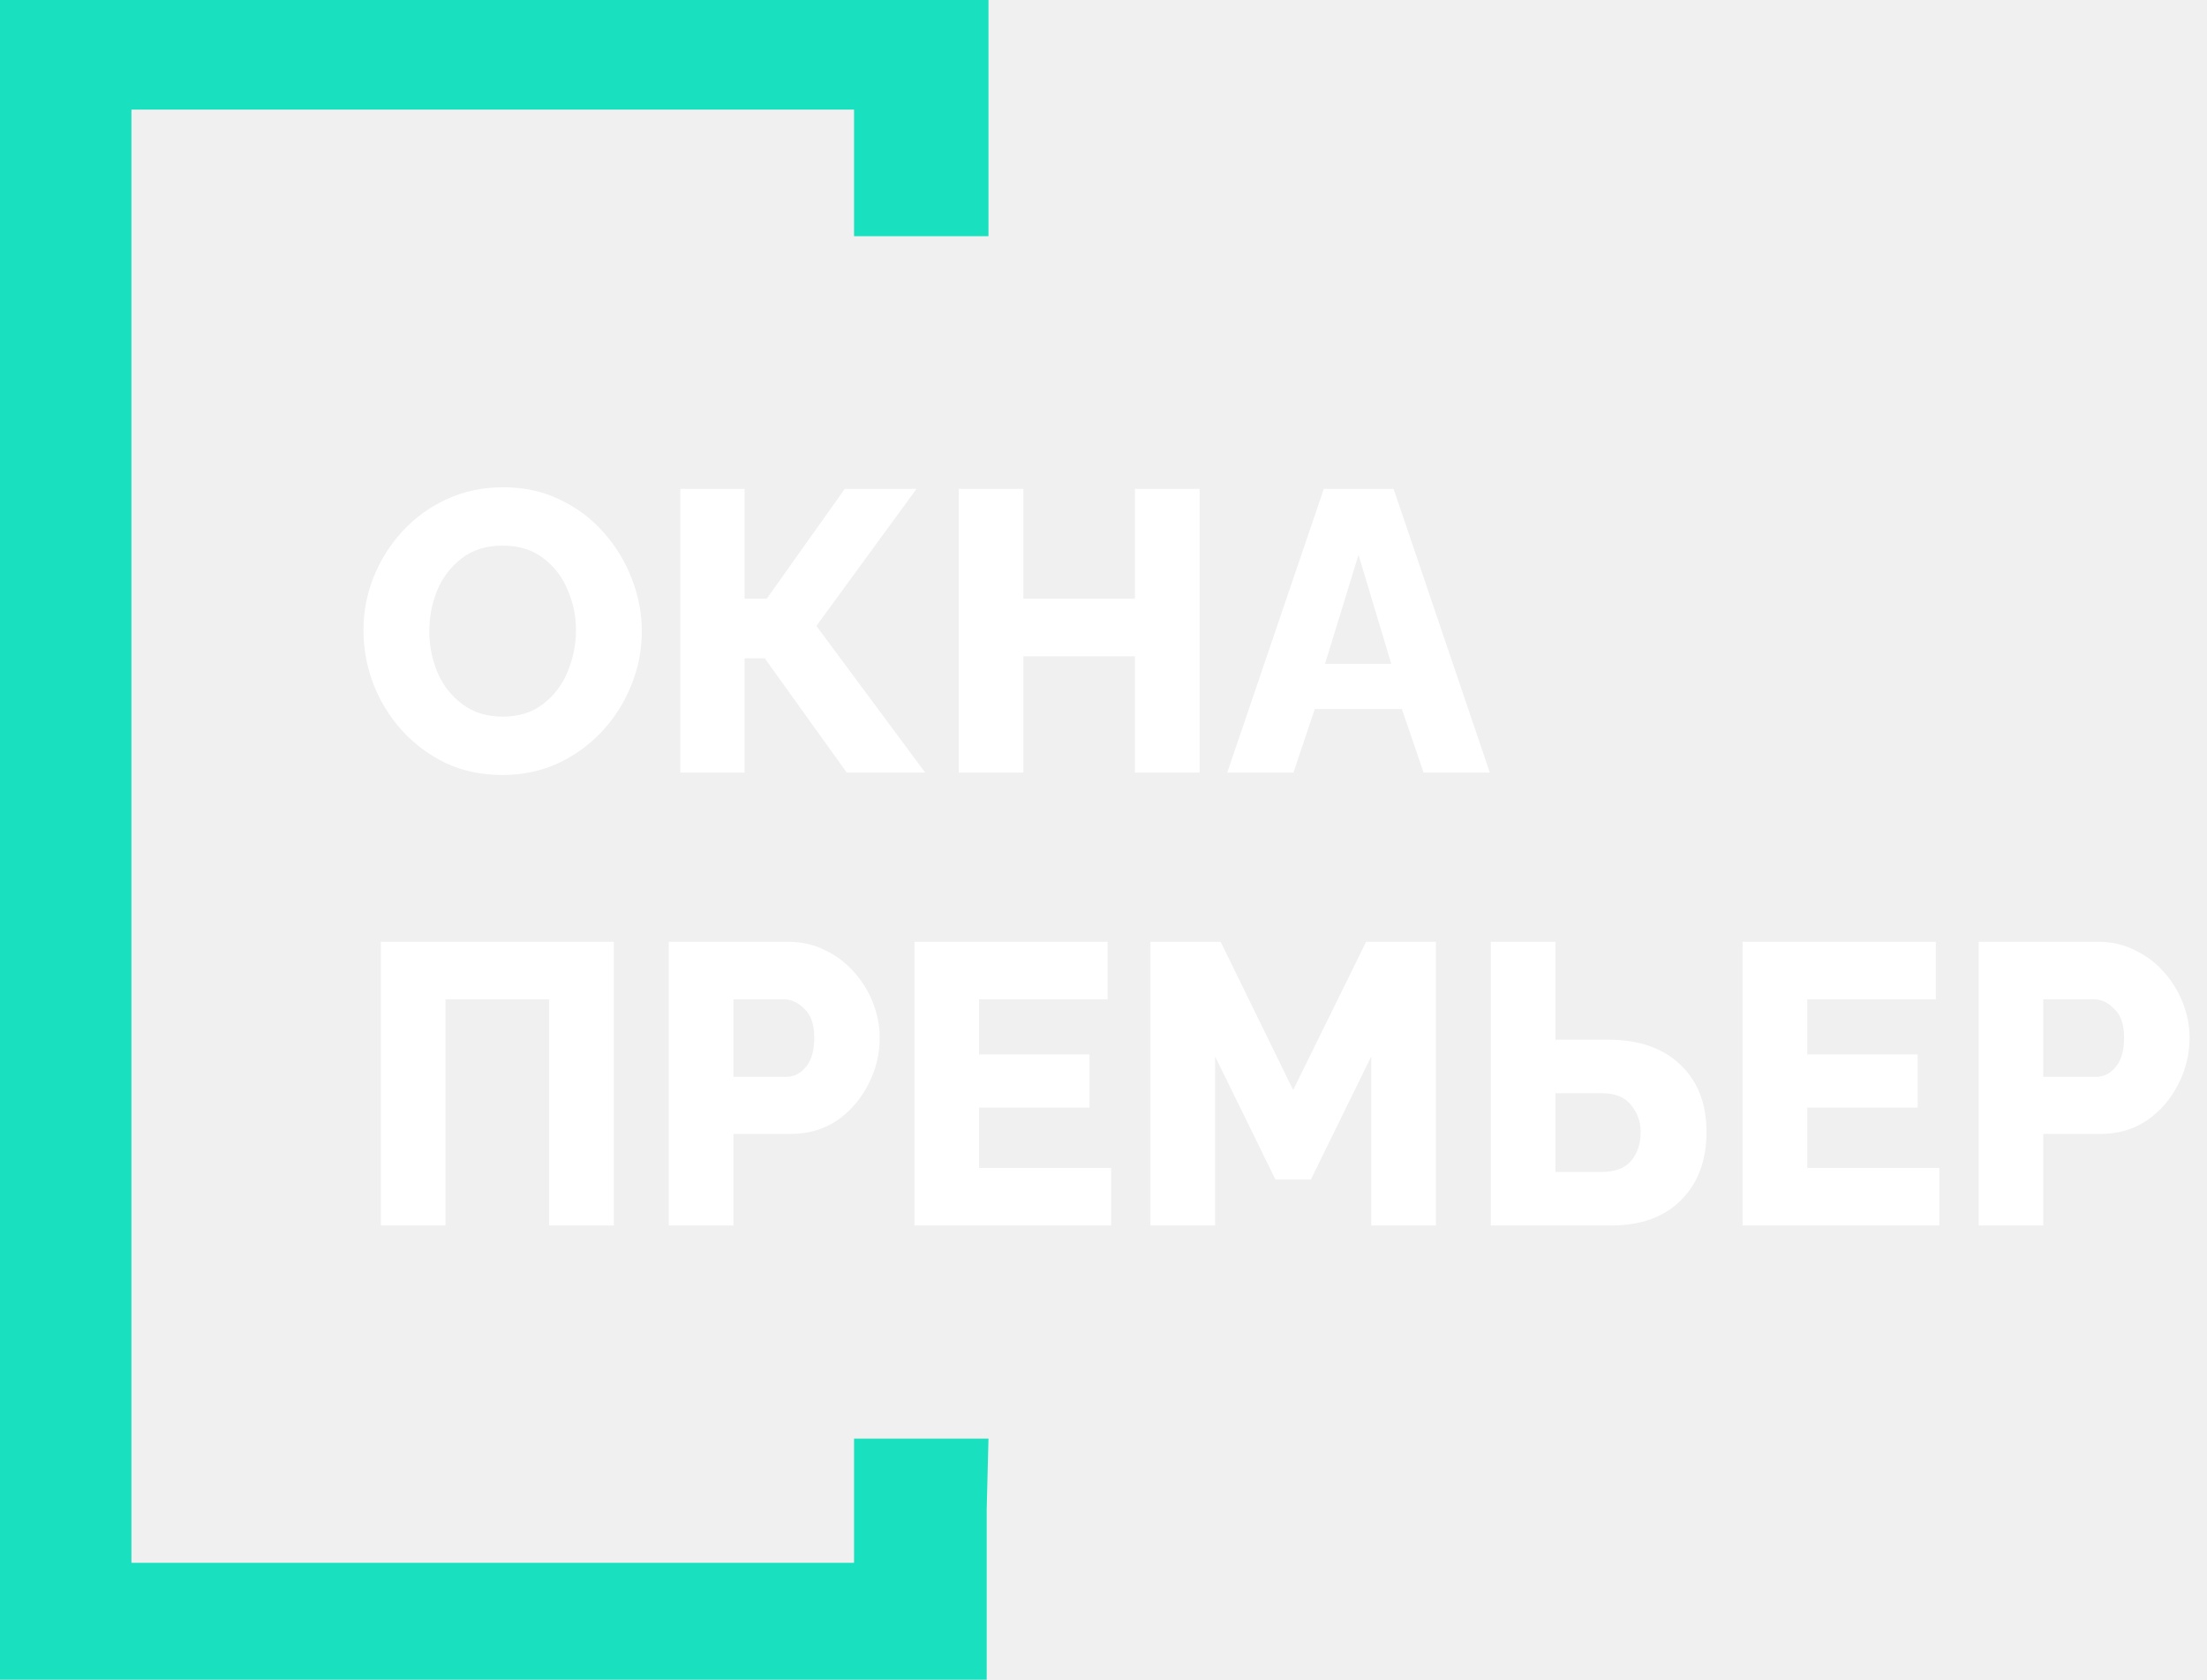
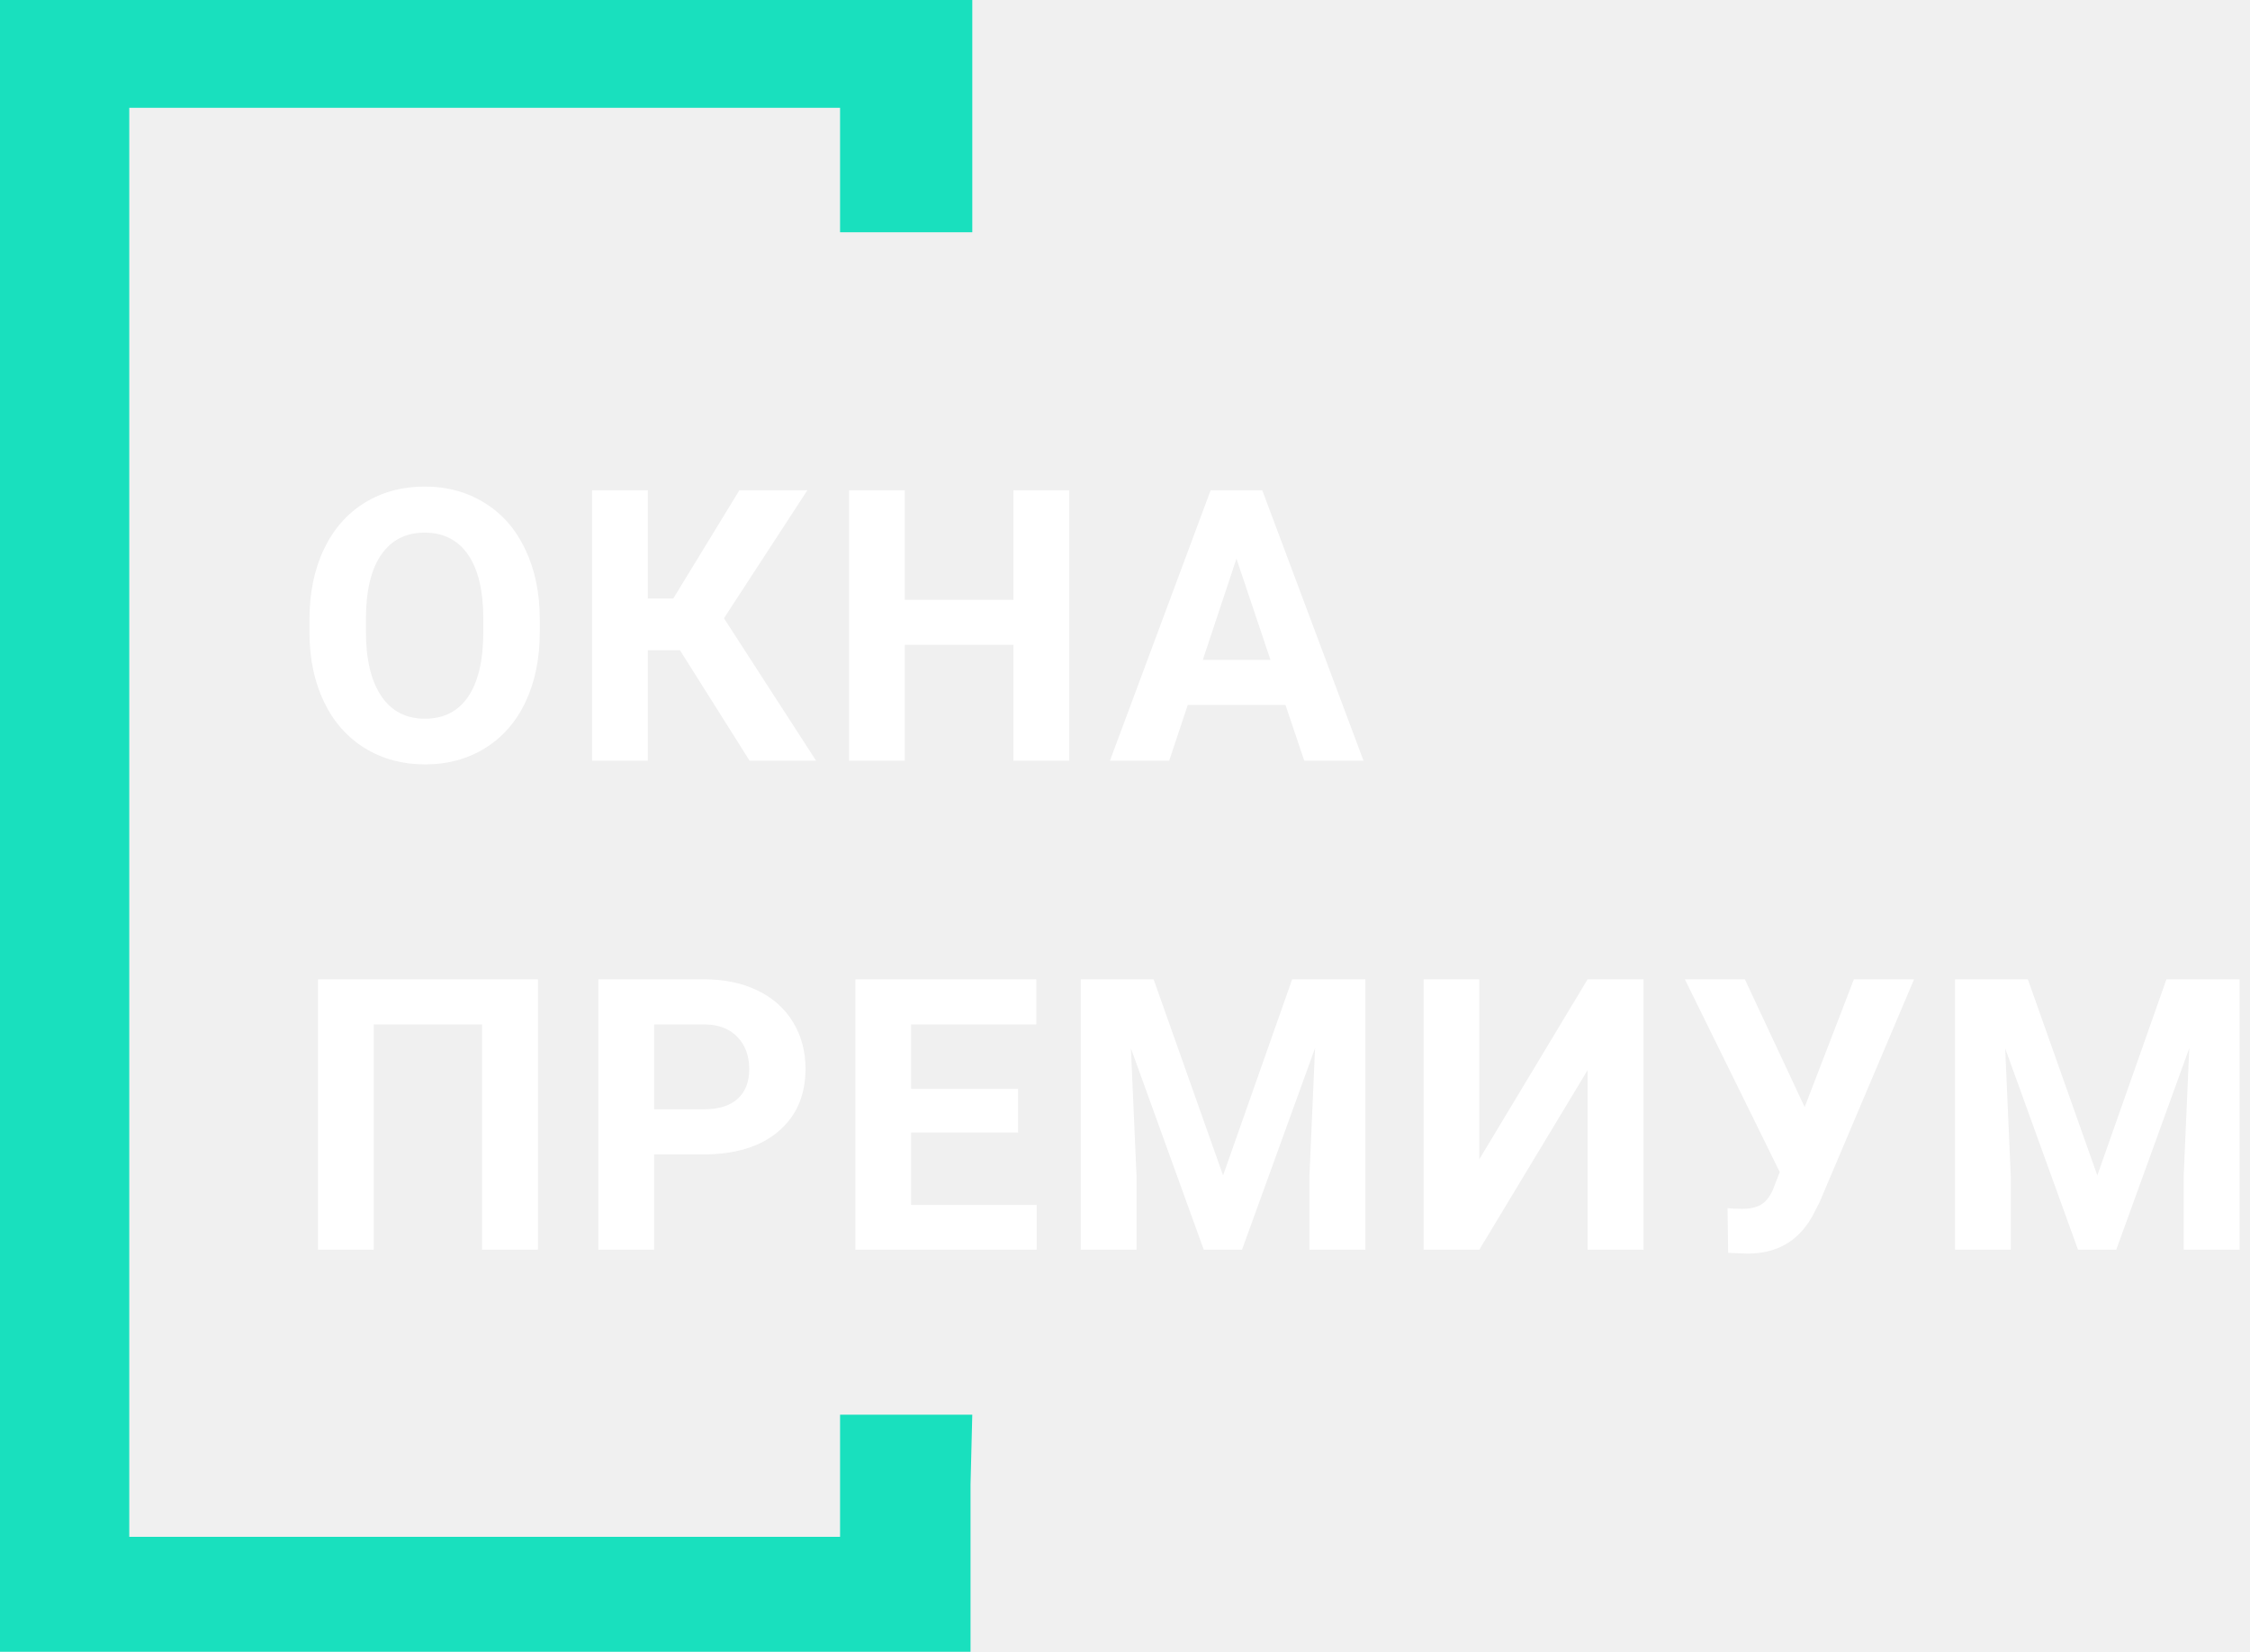
- <svg xmlns="http://www.w3.org/2000/svg" width="113" height="86" fill="none">
-   <path d="M6.729 5.612v74.405h36.998v-6.36h6.884l-.092 3.632V86H0V0h50.61v12.094h-6.883V5.612H6.73z" fill="#19E0BE" />
-   <path d="M25.715 39.679c-1.063 0-2.032-.205-2.906-.614a7.412 7.412 0 01-2.241-1.678 7.701 7.701 0 01-1.454-2.373 7.668 7.668 0 01-.504-2.742 7.3 7.3 0 01.525-2.742 7.751 7.751 0 011.493-2.353 7.038 7.038 0 012.282-1.636c.874-.396 1.83-.594 2.866-.594 1.063 0 2.026.212 2.887.634.875.41 1.621.969 2.24 1.678a7.641 7.641 0 011.454 2.394c.336.873.505 1.767.505 2.68a7.21 7.21 0 01-.546 2.763 7.568 7.568 0 01-1.493 2.353 7.22 7.22 0 01-2.261 1.636c-.861.396-1.81.594-2.847.594zm-3.734-7.366c0 .75.141 1.46.424 2.128a3.926 3.926 0 001.272 1.616c.565.423 1.251.634 2.059.634.834 0 1.527-.218 2.079-.654a3.895 3.895 0 001.252-1.657 5.456 5.456 0 00.423-2.108c0-.75-.148-1.453-.444-2.107a3.758 3.758 0 00-1.271-1.617c-.552-.409-1.232-.613-2.04-.613-.834 0-1.534.218-2.099.654a3.968 3.968 0 00-1.251 1.637 5.537 5.537 0 00-.404 2.087zm12.854 7.243V25.029h3.29v5.627h1.131l3.997-5.627h3.674L41.8 32.047l5.57 7.509h-4.016l-4.199-5.852h-1.03v5.852h-3.29zM61.42 25.03v14.526h-3.31v-5.954h-5.713v5.954h-3.31V25.029h3.31v5.627h5.713v-5.627h3.31zm6.36 0h3.574l4.925 14.526h-3.391l-1.11-3.253h-4.462l-1.09 3.253h-3.391l4.946-14.527zm3.453 8.96l-1.676-5.585-1.716 5.586h3.392zM19.498 62.744V48.218h11.93v14.526h-3.31v-11.58h-5.31v11.58h-3.31zm14.744 0V48.218h6.117c.686 0 1.312.143 1.877.43a4.523 4.523 0 011.494 1.124c.417.464.74.99.969 1.576.229.586.343 1.18.343 1.78 0 .846-.195 1.644-.585 2.394a4.872 4.872 0 01-1.595 1.841c-.686.464-1.487.696-2.402.696h-2.907v4.685h-3.31zm3.31-7.61h2.706c.39 0 .727-.171 1.01-.512.282-.341.423-.84.423-1.494 0-.668-.168-1.16-.505-1.473-.322-.328-.672-.491-1.05-.491h-2.583v3.97zm19.34 4.664v2.946H46.82V48.218h9.892v2.946H50.13v2.823h5.652v2.721H50.13v3.09h6.762zm13.316 2.946V54.09l-3.088 6.3h-1.817l-3.089-6.301v8.654h-3.31V48.218h3.593l3.714 7.59 3.735-7.59h3.573v14.526h-3.31zm6.124 0V48.218h3.31v5.012h2.665c1.588 0 2.826.423 3.714 1.269.902.845 1.353 1.998 1.353 3.458 0 1.446-.43 2.605-1.292 3.478-.861.873-2.06 1.31-3.593 1.31h-6.157zm3.31-2.741h2.362c.687 0 1.191-.191 1.514-.573.323-.382.485-.873.485-1.473 0-.519-.162-.976-.485-1.371-.31-.41-.814-.614-1.514-.614h-2.362v4.03zm19.654-.205v2.946H89.223V48.218h9.891v2.946h-6.58v2.823h5.652v2.721h-5.652v3.09h6.762zm2.011 2.946V48.218h6.117c.686 0 1.312.143 1.877.43a4.519 4.519 0 011.494 1.124c.417.464.74.99.969 1.576.229.586.343 1.18.343 1.78 0 .846-.195 1.644-.585 2.394a4.878 4.878 0 01-1.595 1.841c-.686.464-1.487.696-2.402.696h-2.907v4.685h-3.311zm3.311-7.61h2.705c.39 0 .727-.171 1.009-.512.283-.341.424-.84.424-1.494 0-.668-.168-1.16-.505-1.473-.323-.328-.672-.491-1.049-.491h-2.584v3.97z" fill="#fff" />
+ <svg xmlns="http://www.w3.org/2000/svg" width="207" height="152" fill="none">
+   <path d="M11.893 9.92v131.505h65.393v-11.24H89.45l-.161 6.418V152H0V0h89.451v21.375H77.286V9.92H11.893z" fill="#19E0BE" />
+   <path d="M49.661 58.123c0 2.45-.433 4.597-1.299 6.442-.866 1.846-2.107 3.27-3.725 4.273-1.607 1.003-3.452 1.504-5.537 1.504-2.063 0-3.903-.496-5.52-1.487-1.618-.991-2.871-2.404-3.76-4.238-.889-1.846-1.339-3.965-1.35-6.358v-1.23c0-2.45.438-4.603 1.316-6.46.888-1.869 2.136-3.299 3.742-4.29 1.618-1.002 3.464-1.504 5.537-1.504 2.074 0 3.914.502 5.52 1.504 1.618.991 2.866 2.421 3.743 4.29.889 1.857 1.333 4.005 1.333 6.443v1.11zm-5.195-1.128c0-2.61-.467-4.592-1.401-5.948-.935-1.355-2.268-2.033-4-2.033-1.72 0-3.047.672-3.981 2.016-.935 1.333-1.408 3.293-1.419 5.88v1.213c0 2.54.467 4.511 1.401 5.913.935 1.401 2.28 2.102 4.034 2.102 1.72 0 3.042-.672 3.965-2.017.922-1.356 1.39-3.327 1.4-5.913v-1.213zm18.088 2.836h-2.956V70H54.47V45.117h5.127v9.964h2.341l6.084-9.964h6.255l-7.673 11.775L75.08 70h-6.118l-6.409-10.169zM98.365 70h-5.127V59.336h-9.997V70h-5.127V45.117h5.127V55.2h9.997V45.117h5.127V70zm19.9-5.127h-8.989L107.567 70h-5.452l9.263-24.883h4.751L125.443 70h-5.452l-1.726-5.127zm-7.605-4.153h6.221l-3.127-9.314-3.094 9.314zM49.49 115h-5.144V94.27h-9.963V115h-5.127V90.117H49.49V115zm10.689-8.767V115h-5.127V90.117h9.707c1.868 0 3.51.342 4.922 1.026 1.424.683 2.518 1.657 3.281 2.922.763 1.253 1.145 2.683 1.145 4.29 0 2.438-.837 4.363-2.512 5.776-1.663 1.401-3.97 2.102-6.921 2.102h-4.495zm0-4.153h4.58c1.356 0 2.387-.319 3.093-.957.718-.638 1.077-1.55 1.077-2.734 0-1.22-.359-2.205-1.077-2.957-.718-.752-1.709-1.14-2.973-1.162h-4.7v7.81zm33.486 2.136h-9.843v6.665h11.552V115h-16.68V90.117H95.34v4.153H83.822v5.93h9.843v4.016zm12.466-14.099l6.392 18.047 6.357-18.047h6.734V115h-5.144v-6.802l.513-11.74L114.266 115h-3.52l-6.7-18.525.513 11.723V115h-5.127V90.117h6.699zm39.93 0h5.144V115h-5.144V98.474L136.097 115h-5.126V90.117h5.126v16.56l9.964-16.56zm19.968 11.758l4.529-11.758h5.537l-8.699 20.525-.7 1.35c-1.288 2.245-3.259 3.367-5.913 3.367l-1.795-.068-.051-4.119c.273.045.718.068 1.333.068.718 0 1.293-.125 1.726-.376.444-.25.815-.712 1.111-1.384l.632-1.624-8.733-17.739h5.52l5.503 11.758zm20.533-11.758l6.391 18.047 6.358-18.047h6.733V115H200.9v-6.802l.513-11.74L194.696 115h-3.52l-6.699-18.525.512 11.723V115h-5.126V90.117h6.699z" fill="#fff" />
</svg>
